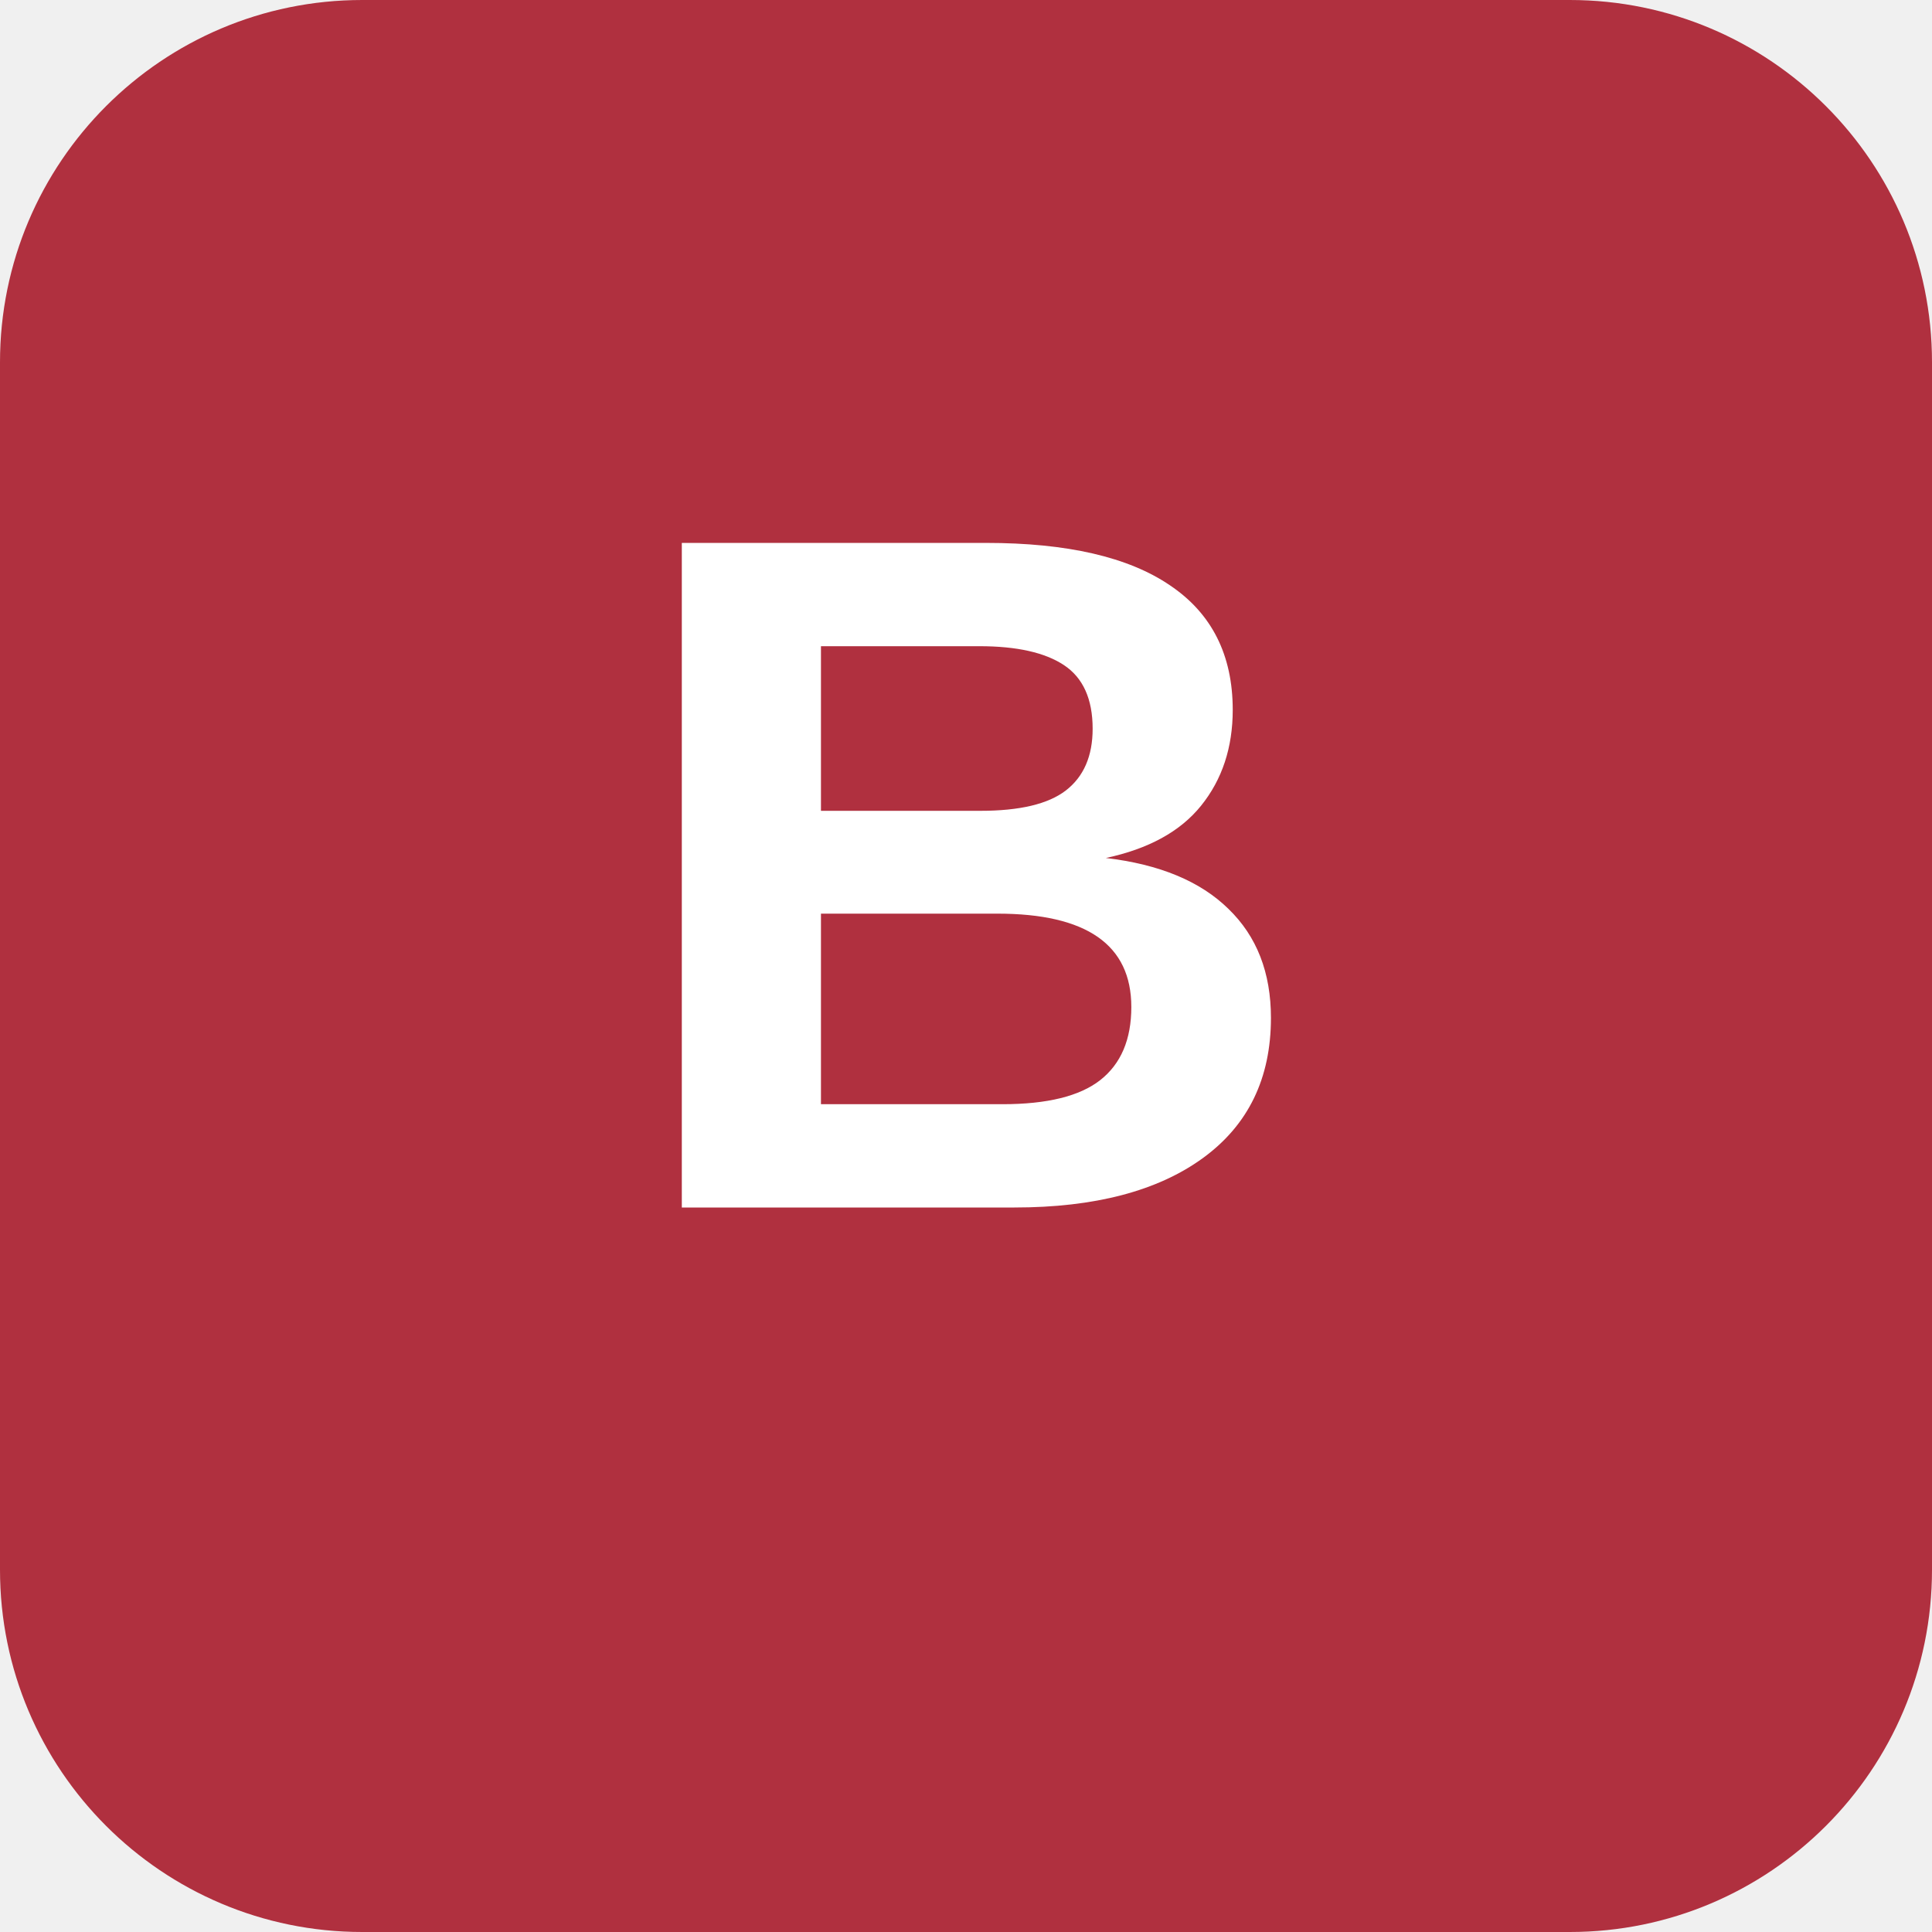
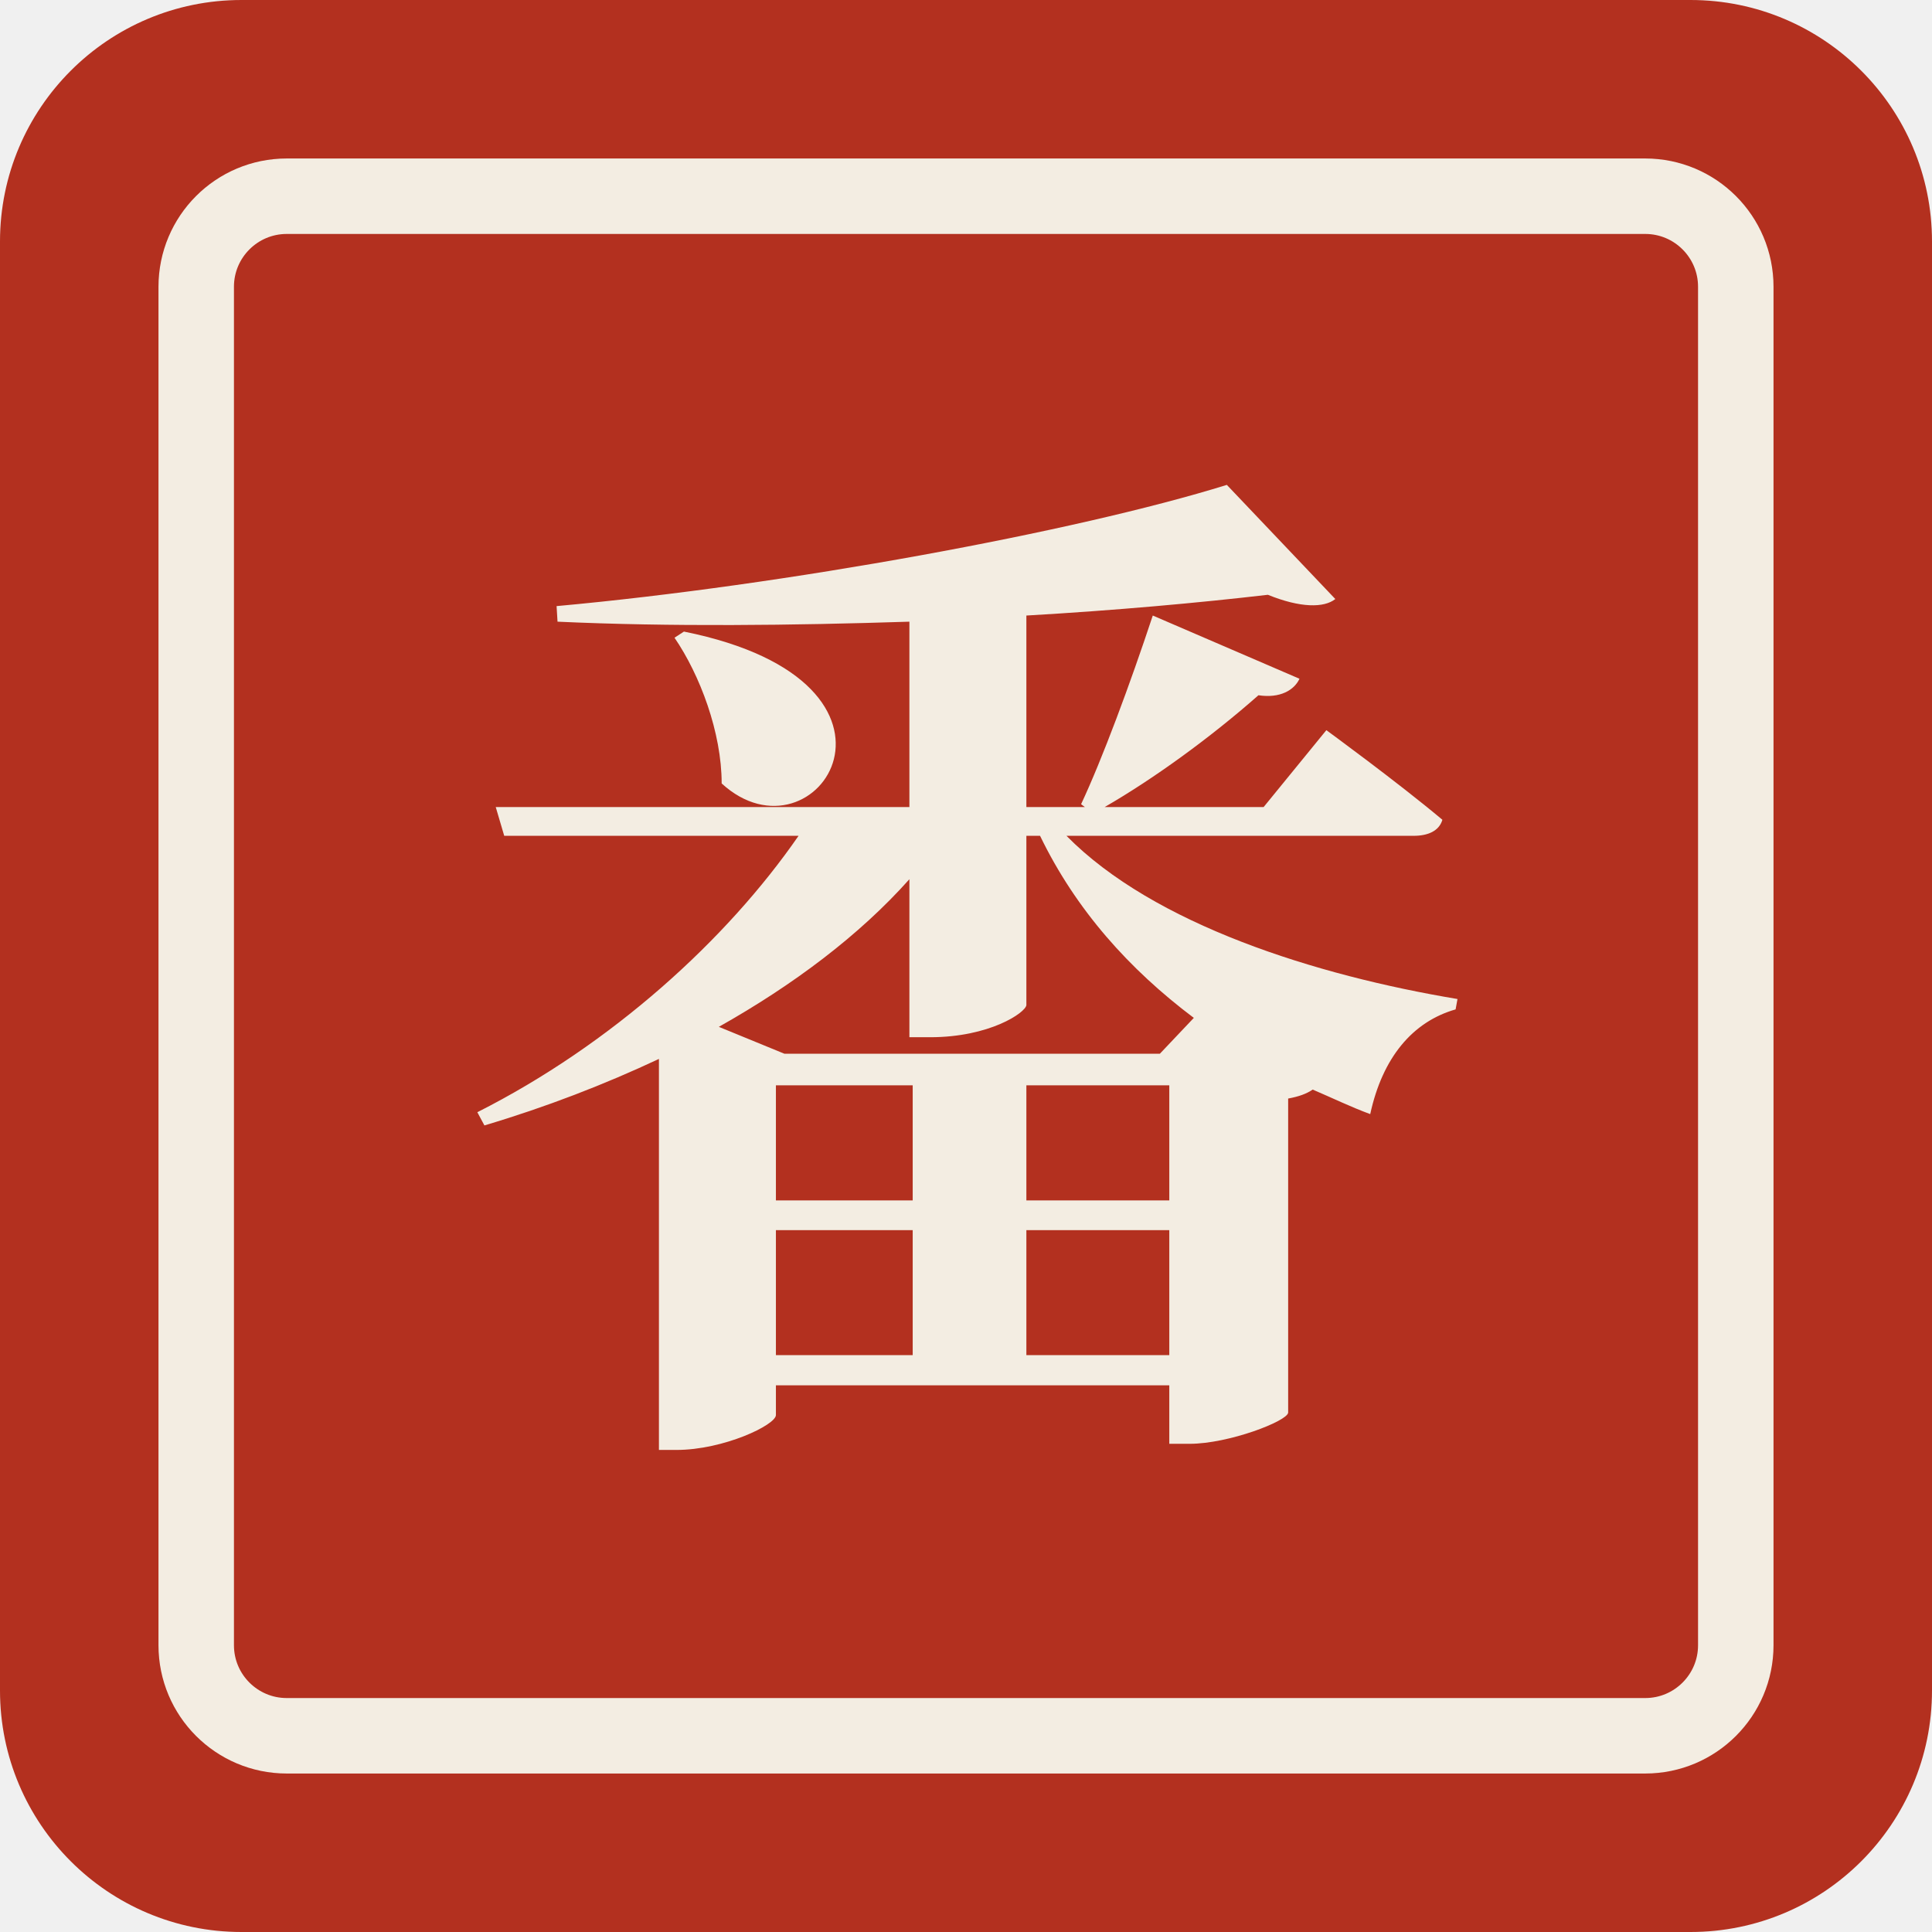
<svg xmlns="http://www.w3.org/2000/svg" viewBox="0 0 64 64" role="img" aria-label="Banzuke">
-   <rect width="64" height="64" rx="12" fill="#b0303f" />
-   <text x="32" y="40" text-anchor="middle" font-family="Arial, sans-serif" font-size="32" fill="#ffffff" font-weight="700">
-     B
+   <rect width="64" height="64" rx="8" fill="#b3301f" />
+   <rect x="6.5" y="6.5" width="51" height="51" rx="3" fill="none" stroke="#f3ede2" stroke-width="2.5" />
+   <text x="32" y="45" text-anchor="middle" font-family="'Hiragino Mincho ProN', 'Yu Mincho', 'Noto Serif JP', 'Noto Serif CJK JP', serif" font-size="34" font-weight="700" fill="#f3ede2">
+     番
  </text>
</svg>
